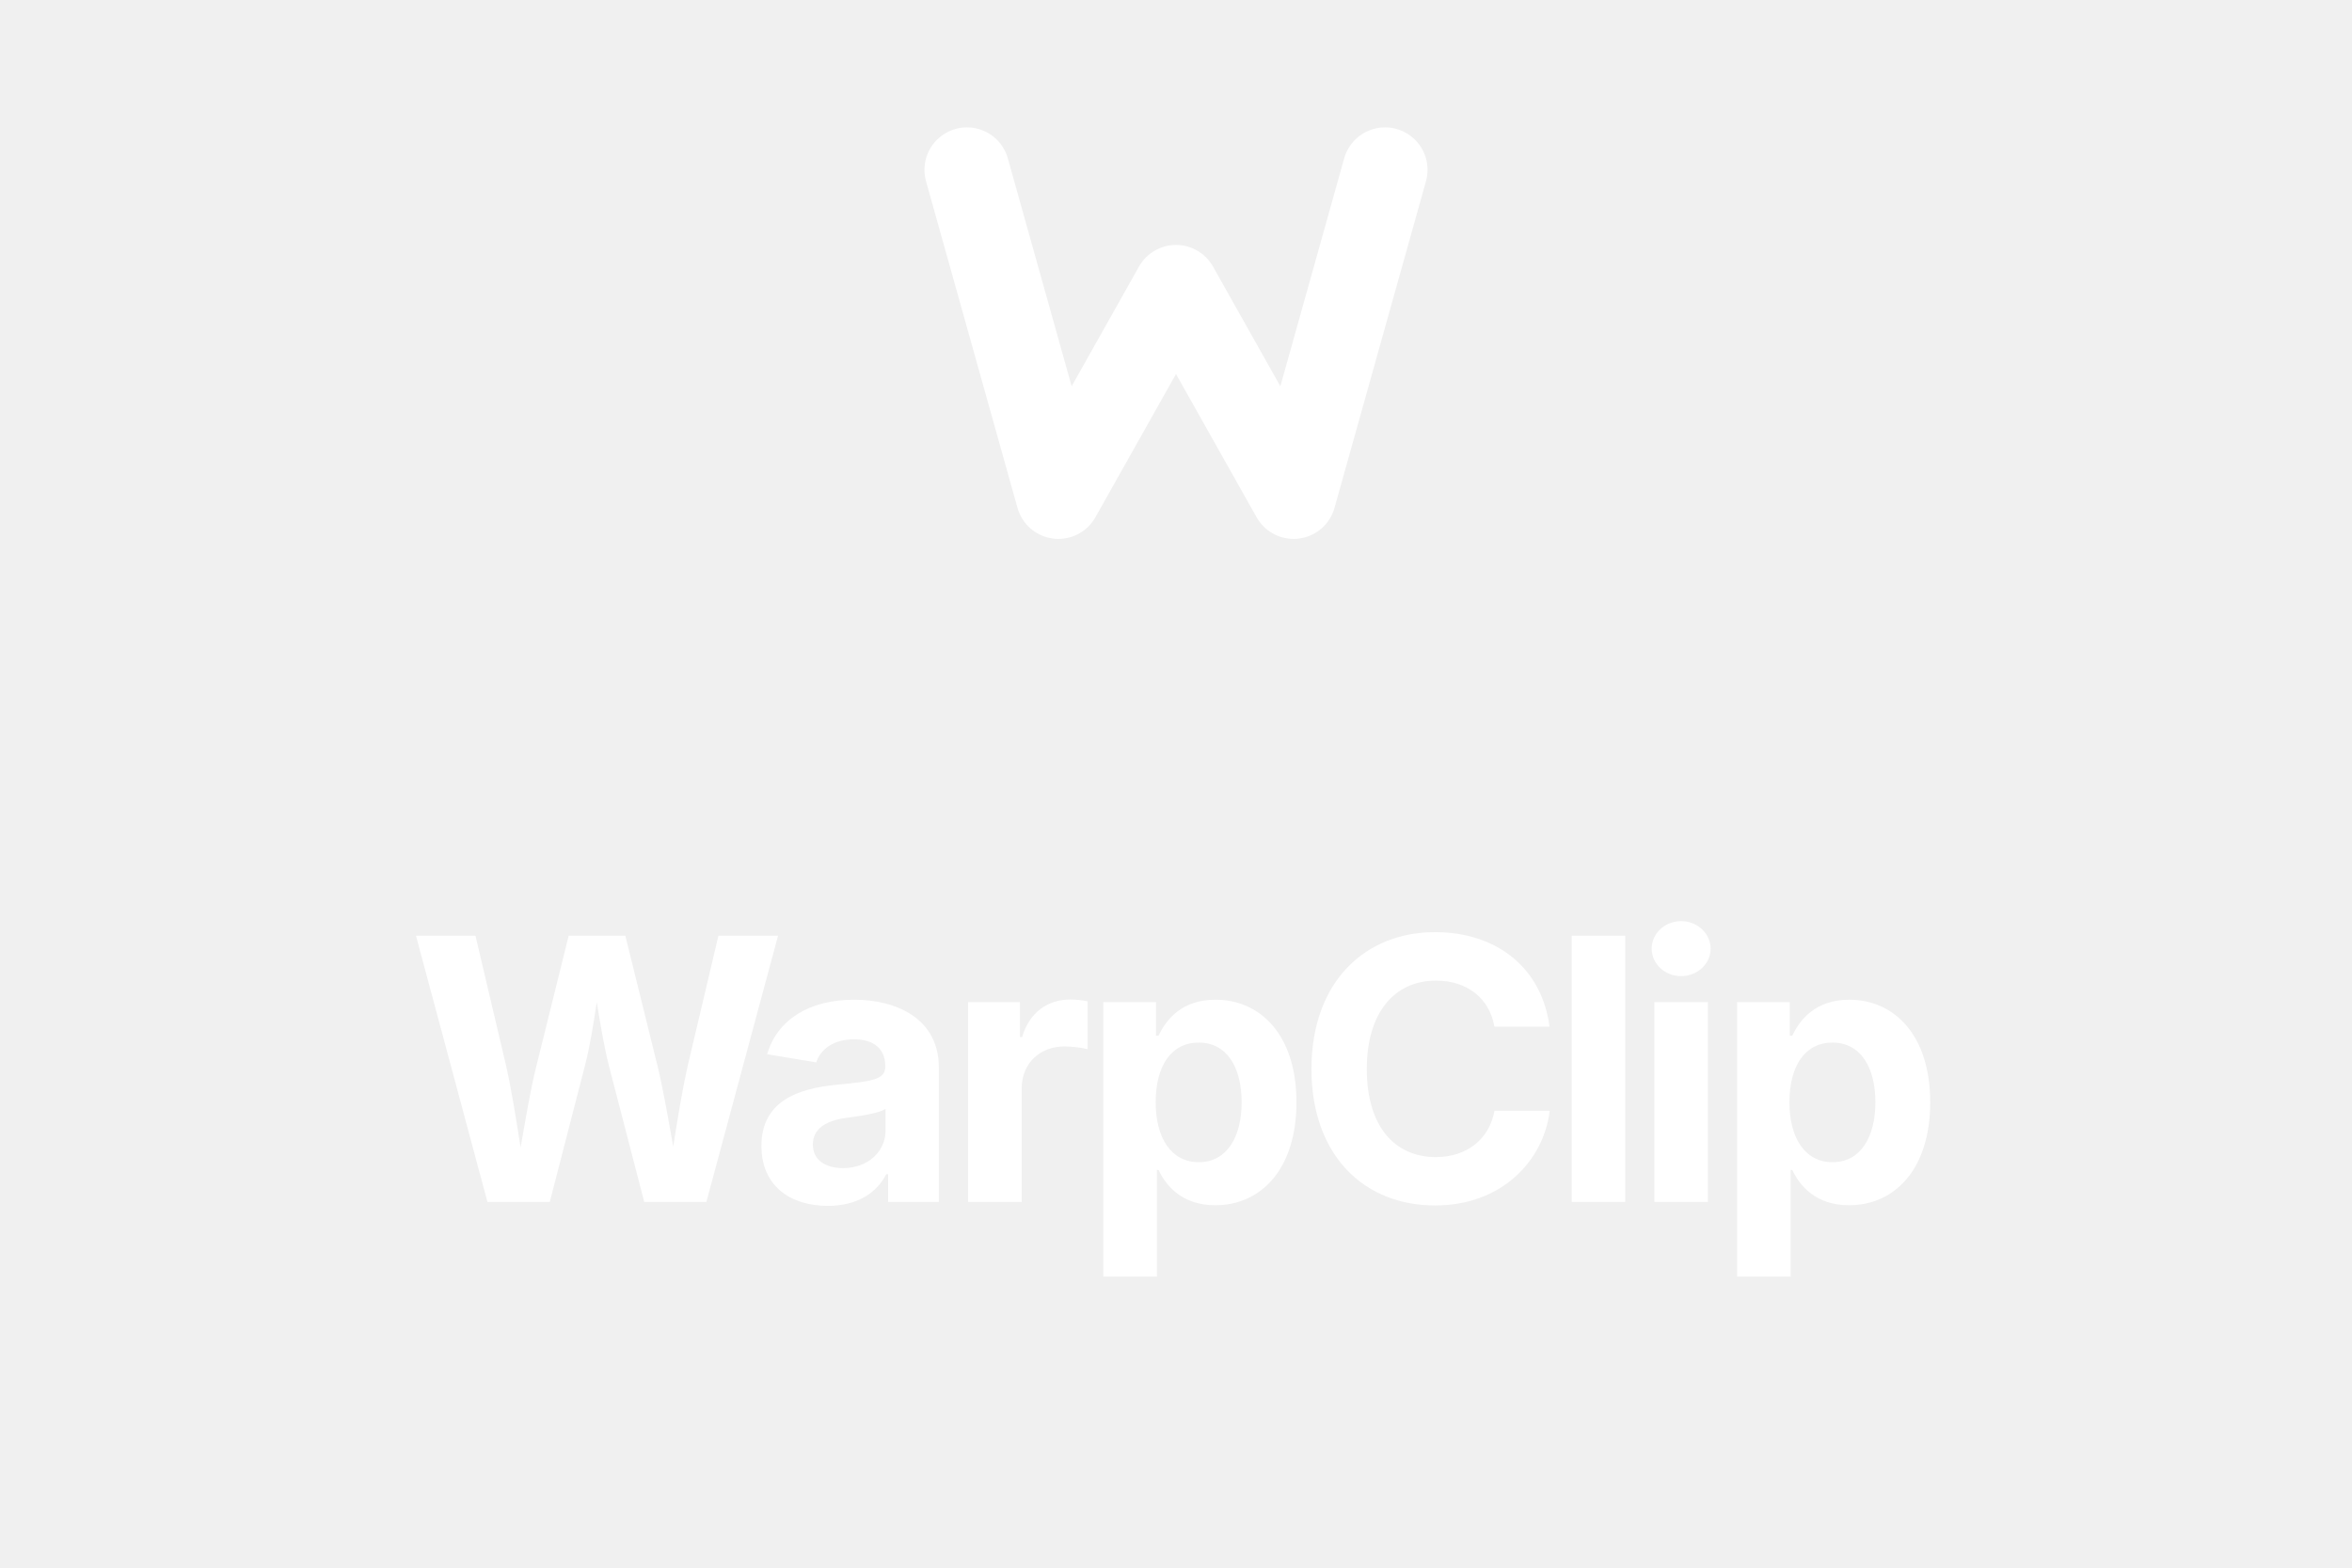
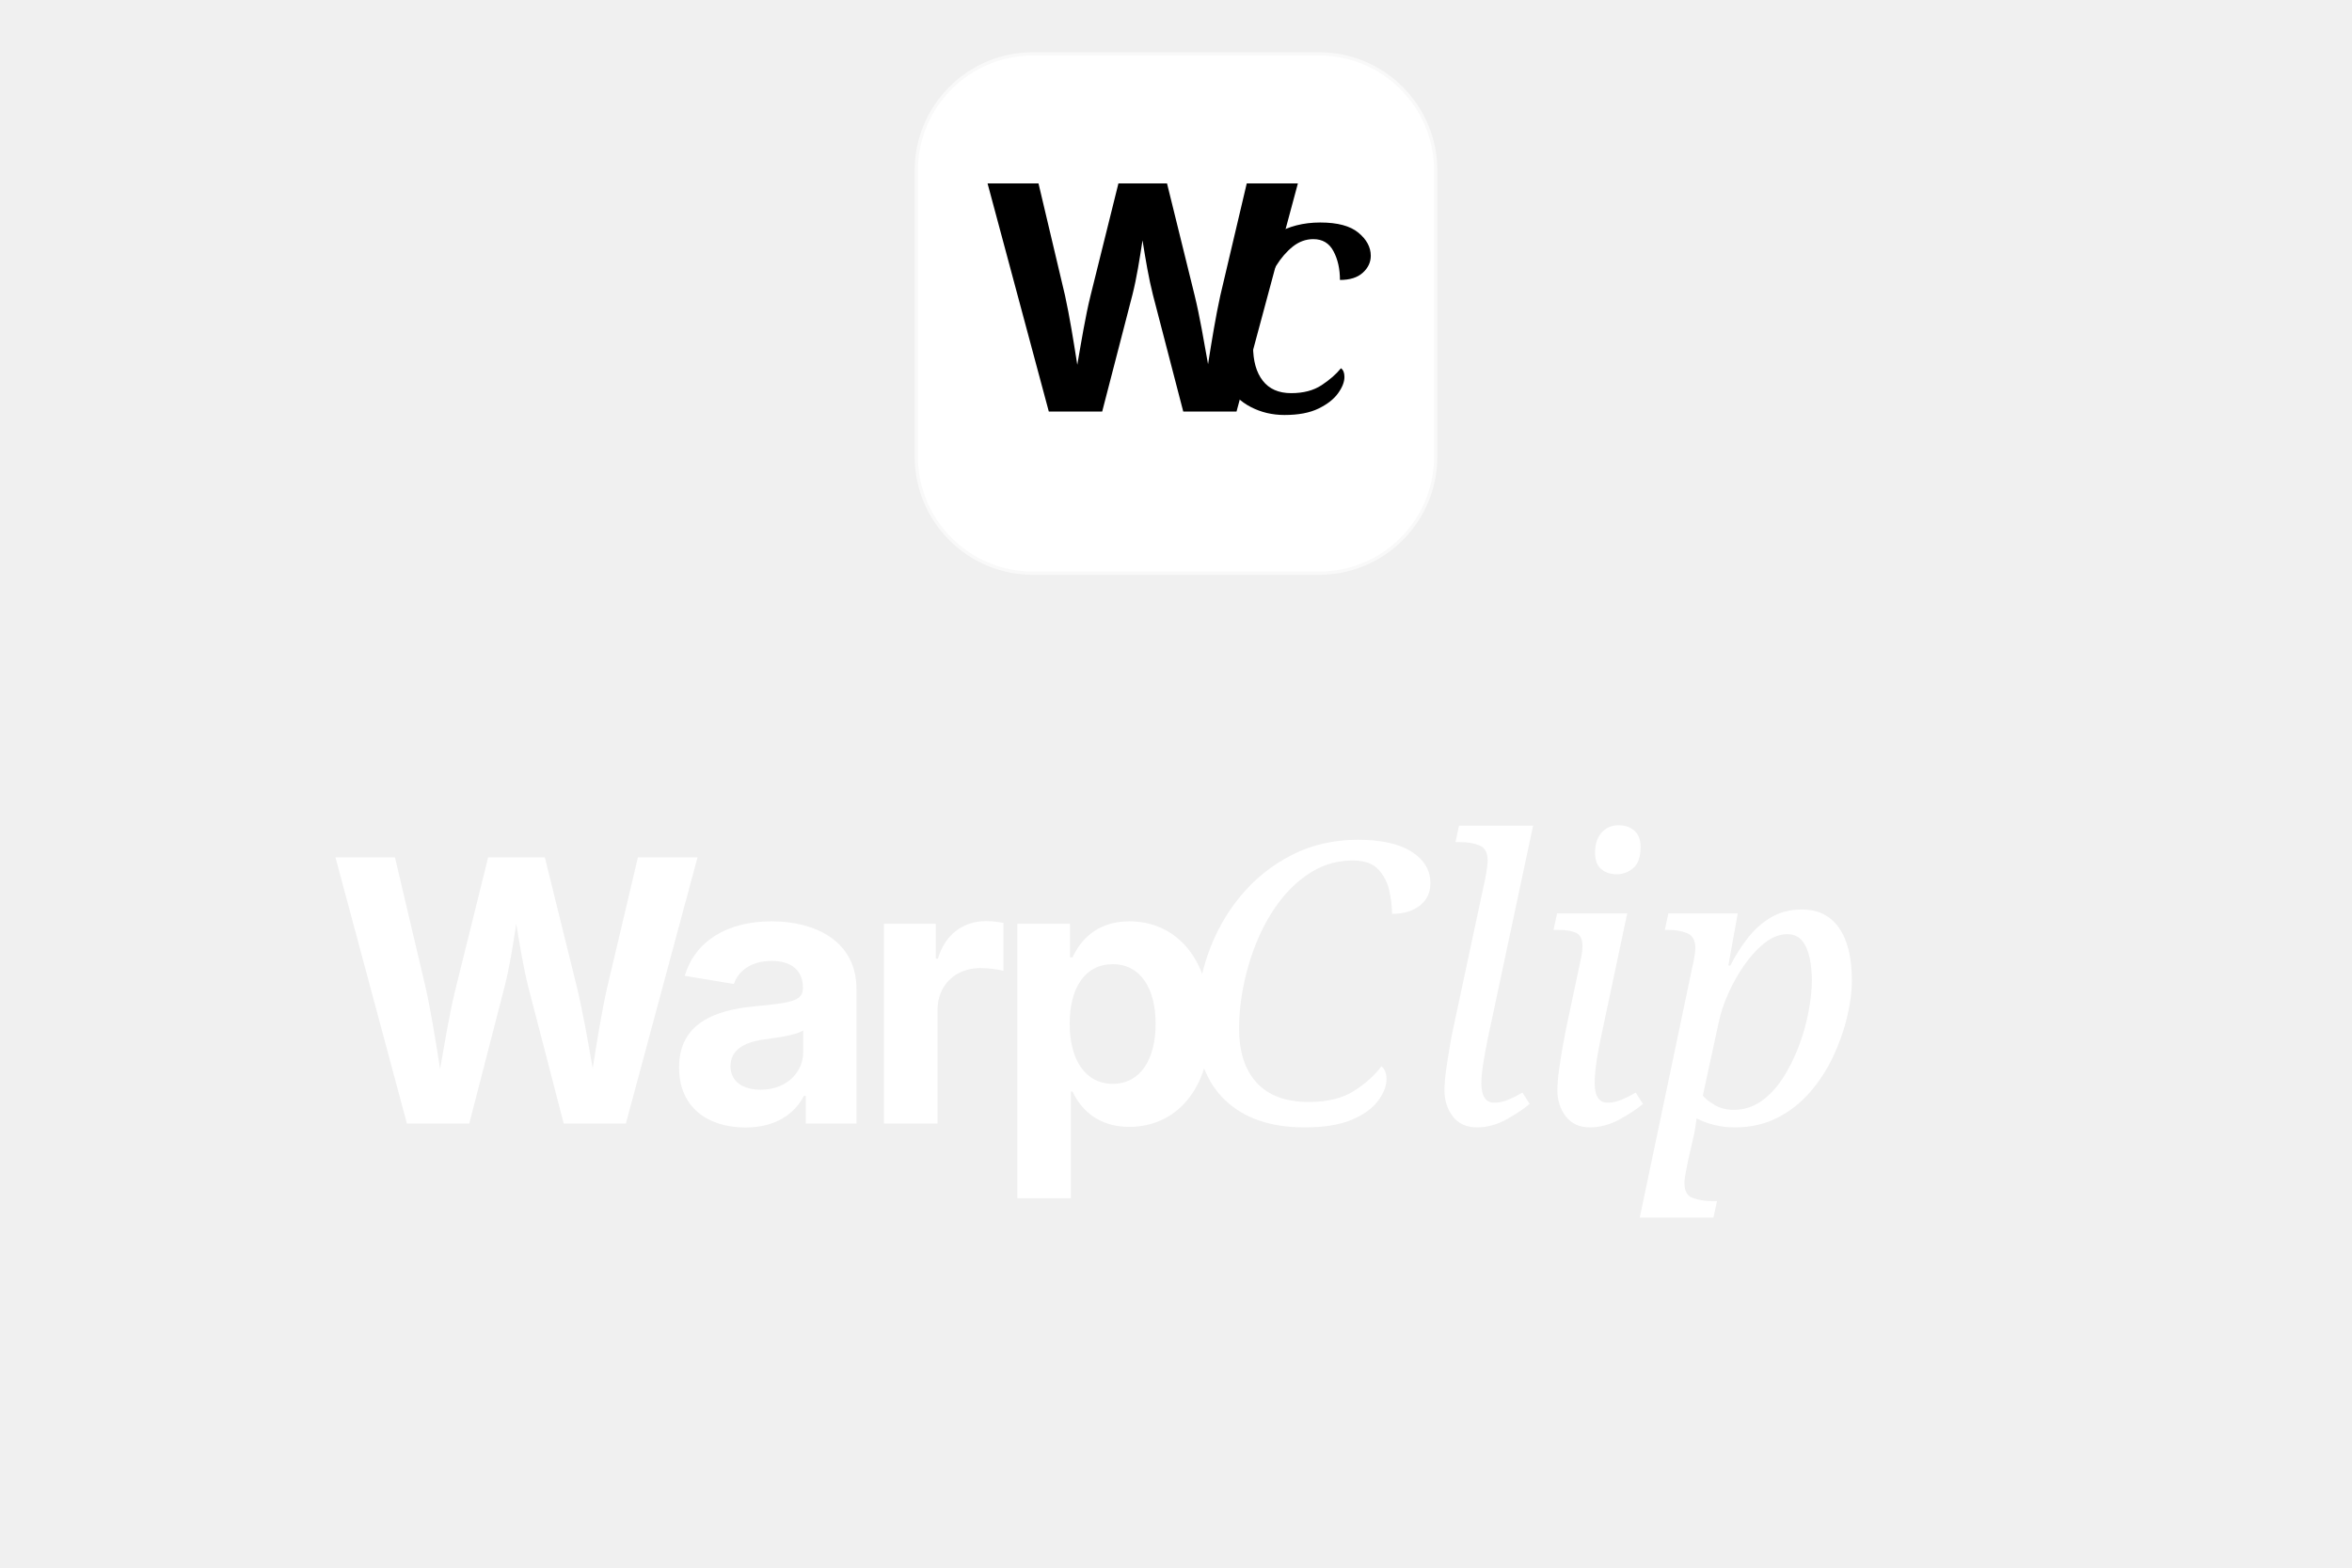
- <svg xmlns="http://www.w3.org/2000/svg" viewBox="0 0 360 240" role="img" aria-label="WarpClip stacked lockup, white">
+ <svg xmlns="http://www.w3.org/2000/svg" viewBox="0 0 360 240" role="img" aria-label="WarpClip stacked lockup">
  <defs>
    <style>
-       @font-face { font-family: 'Geist'; src: url('../fonts/Geist-Bold.woff2') format('woff2'); font-weight: 700; font-display: block; }
-       .wm { font-family: 'Geist', -apple-system, BlinkMacSystemFont, 'Inter', system-ui, sans-serif; font-weight: 700; font-size: 56px; letter-spacing: -0.045em; text-anchor: middle; }
+       @font-face {
+         font-family: 'Geist';
+         src: url('../../fonts/Geist-Bold.woff2') format('woff2');
+         font-weight: 700; font-style: normal; font-display: block;
+       }
+       @font-face {
+         font-family: 'Newsreader';
+         src: url('../../fonts/Newsreader-Italic.ttf') format('truetype');
+         font-weight: 500; font-style: italic; font-display: block;
+       }
+       .tile-w { font-family: 'Geist', -apple-system, BlinkMacSystemFont, 'Inter', system-ui, sans-serif; font-weight: 700; font-size: 48px; letter-spacing: -0.05em; }
+       .tile-c { font-family: 'Newsreader', 'Iowan Old Style', 'Charter', Georgia, serif; font-weight: 500; font-style: italic; font-size: 53px; letter-spacing: -0.015em; }
+       .wm-w { font-family: 'Geist', -apple-system, BlinkMacSystemFont, 'Inter', system-ui, sans-serif; font-weight: 700; font-size: 56px; letter-spacing: -0.05em; }
+       .wm-c { font-family: 'Newsreader', 'Iowan Old Style', 'Charter', Georgia, serif; font-weight: 500; font-style: italic; font-size: 60px; letter-spacing: -0.015em; }
    </style>
  </defs>
-   <g transform="translate(130,0)">
-     <path d="M18 26 L32 76 L50 44 L68 76 L82 26" fill="none" stroke="#ffffff" stroke-width="13" stroke-linecap="round" stroke-linejoin="round" />
+   <g transform="translate(140,8)">
+     <rect x="0.5" y="0.5" width="79" height="79" rx="17.6" ry="17.6" fill="#FFFFFF" stroke="rgba(255,255,255,0.6)" stroke-width="1" />
+     <text x="10" y="55" class="tile-w" fill="#000000">W</text>
+     <text x="44" y="55" class="tile-c" fill="#000000">c</text>
  </g>
-   <text x="180" y="184" class="wm" fill="#ffffff">WarpClip</text>
+   <text x="50" y="172" class="wm-w" fill="#FFFFFF">Warp</text>
+   <text x="180" y="172" class="wm-c" fill="#FFFFFF">Clip</text>
</svg>
